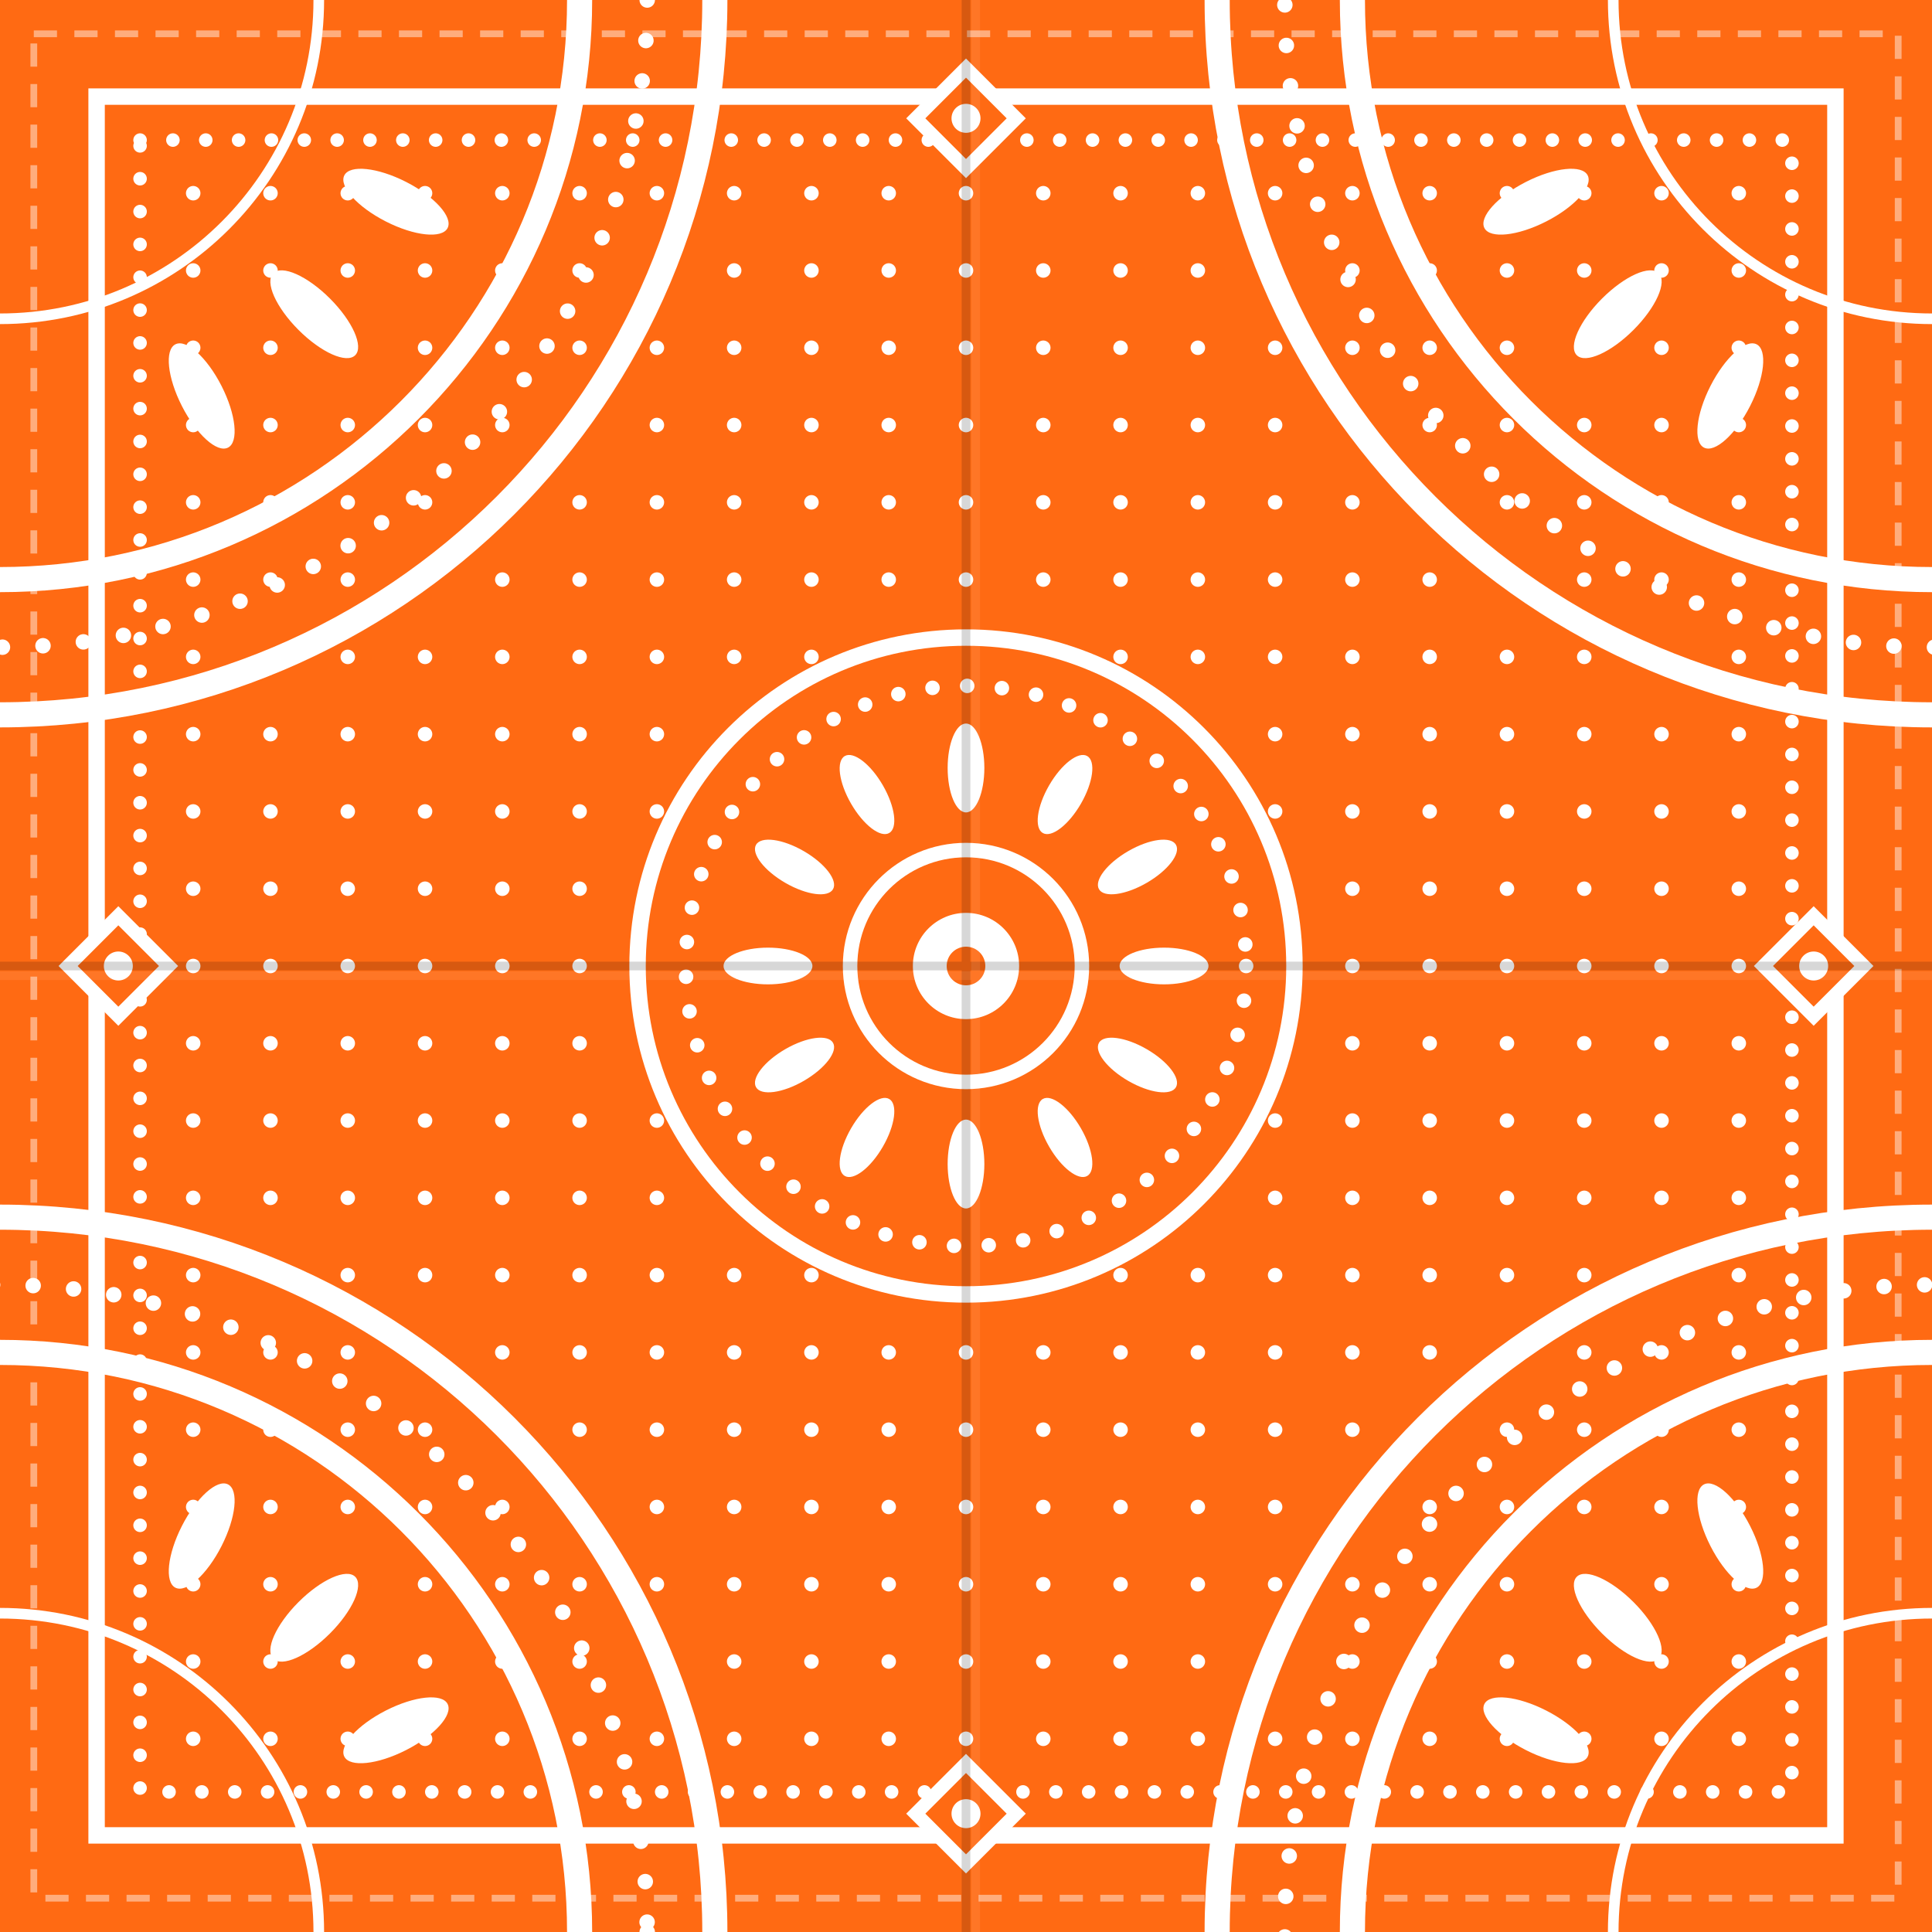
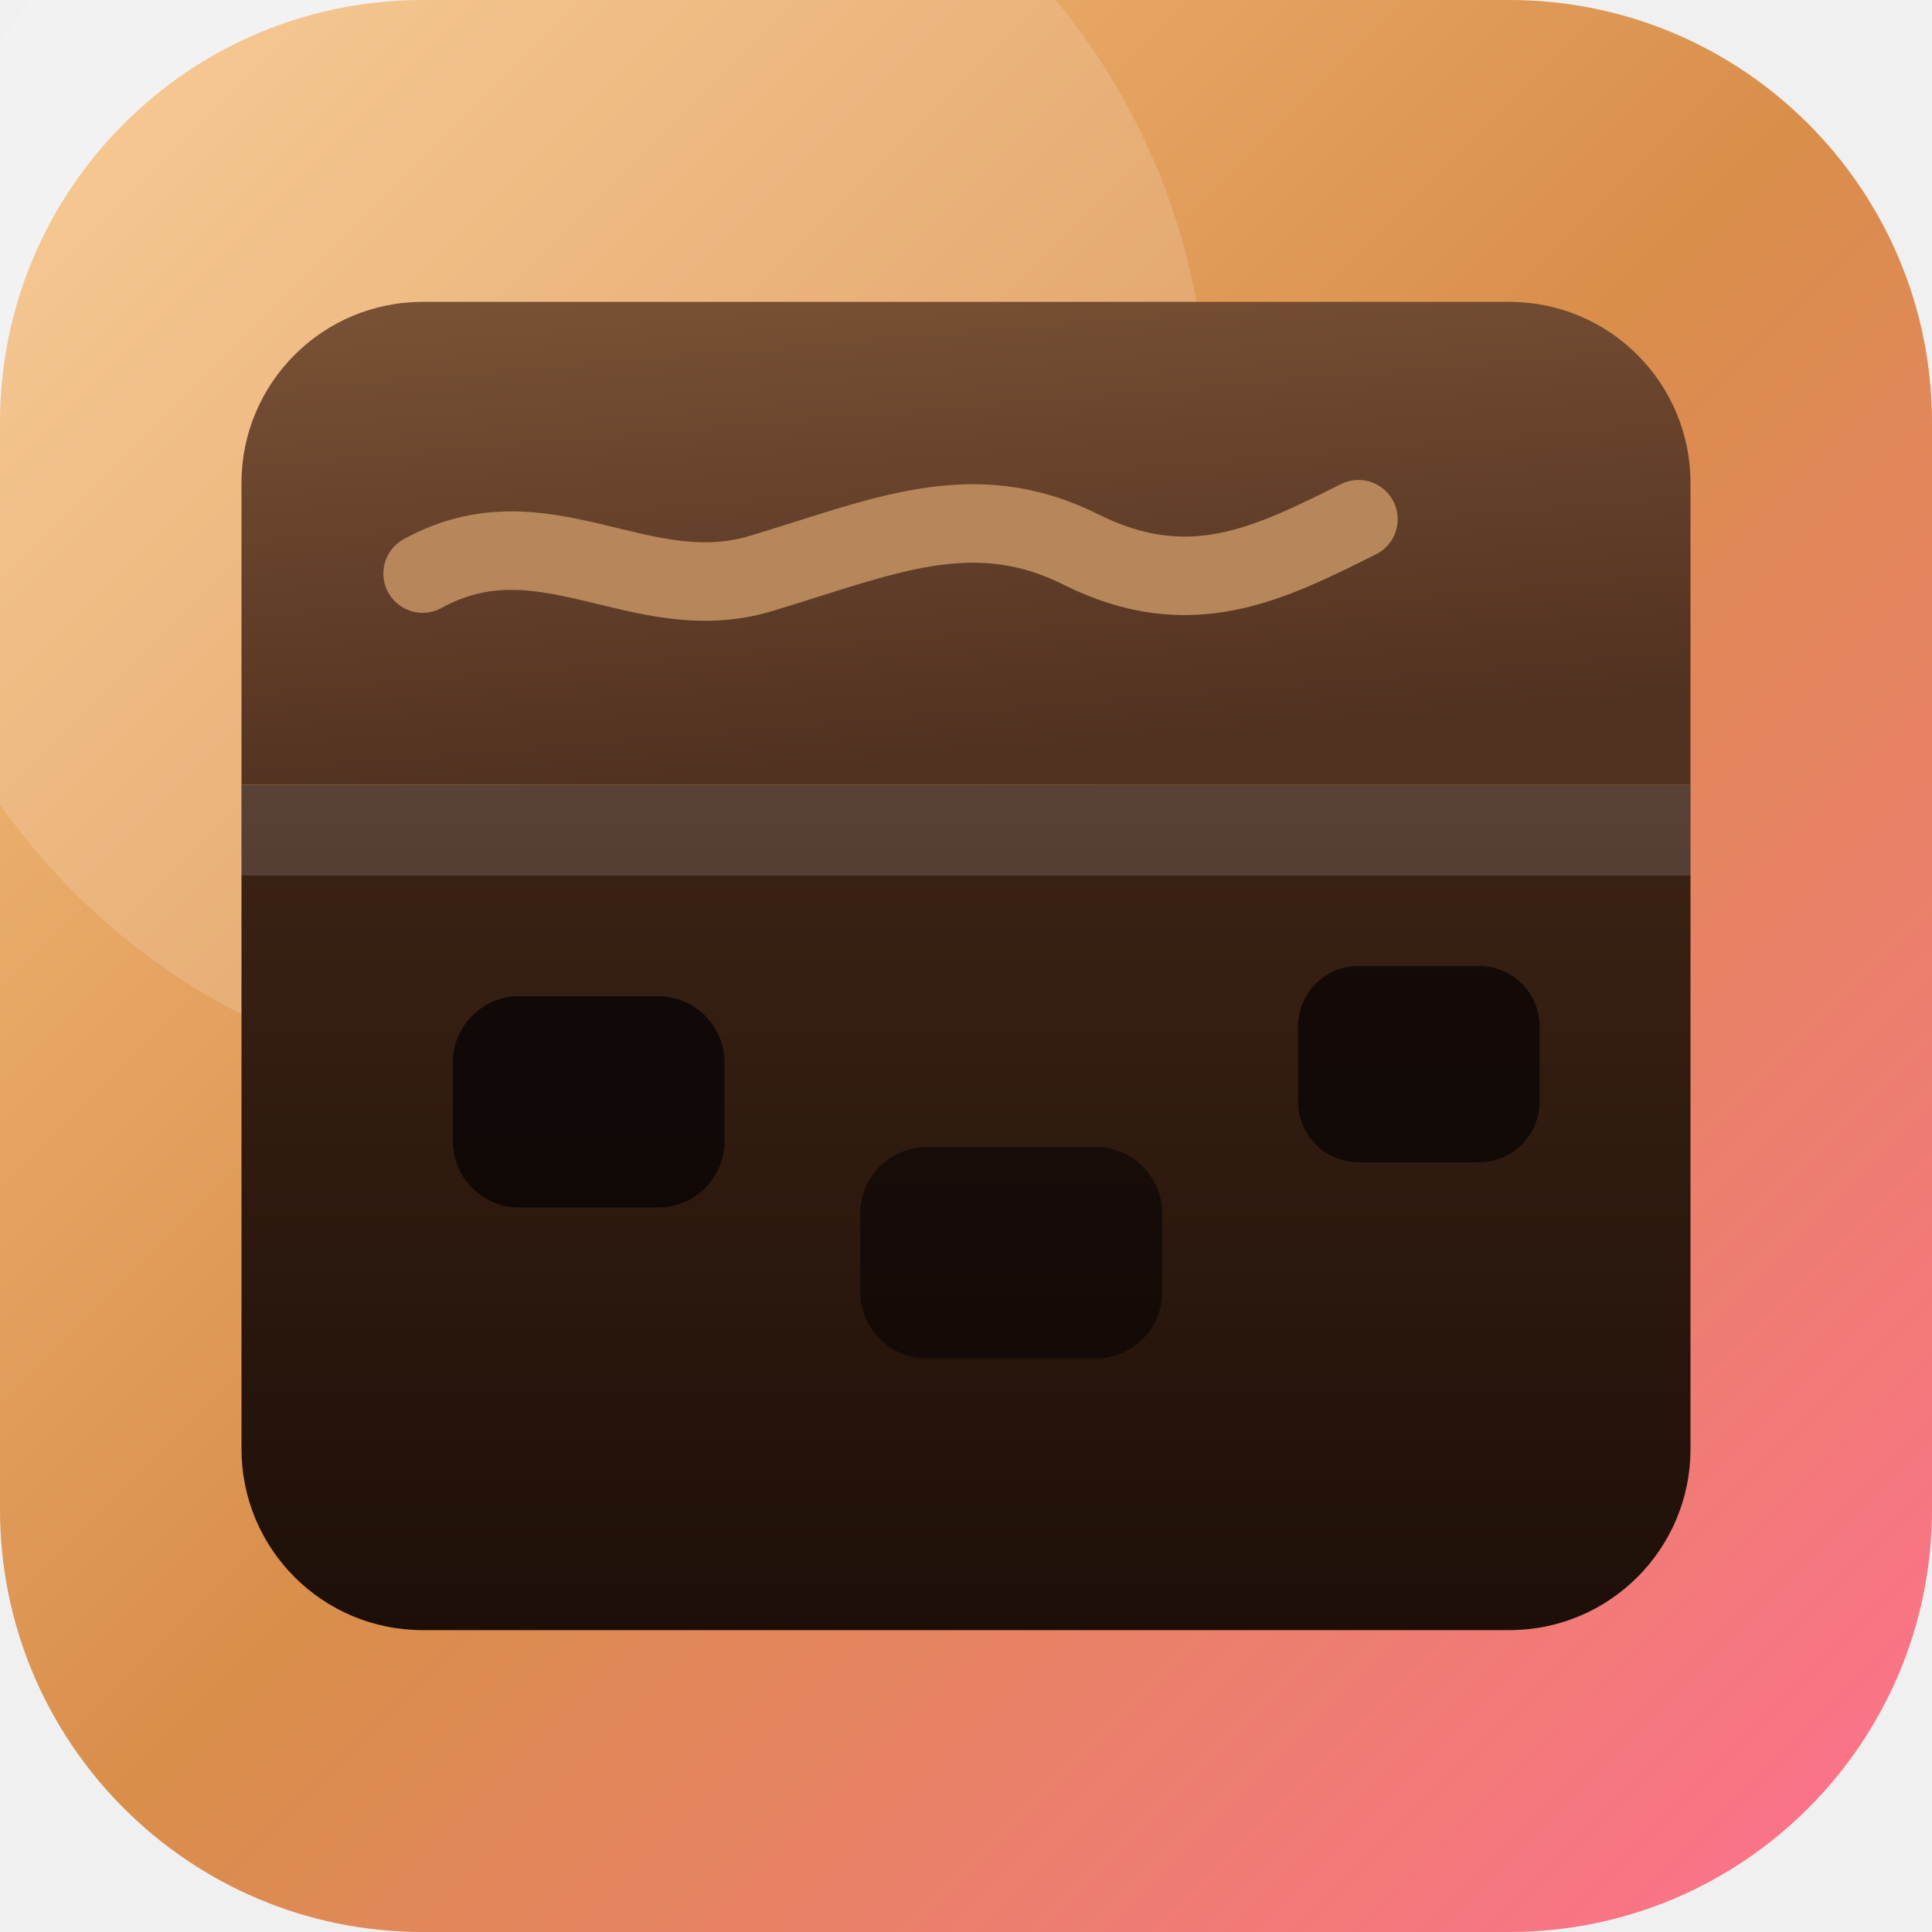
- <svg xmlns="http://www.w3.org/2000/svg" viewBox="0 0 200 200">
-   <rect width="200" height="200" fill="#FF6A13" />
-   <g fill="#FFFFFF" stroke="#FFFFFF">
-     <rect x="3.5" y="3.5" width="193" height="193" fill="none" stroke-width=".7" stroke-dasharray="2.4 1.8" opacity=".45" />
-     <path d="M20 20H180.01M20 28H180.01M20 36H180.01M20 44H180.01M20 52H180.01M20 60H180.01M20 68H180.01M20 76H180.01M20 84H180.01M20 92H180.01M20 100H180.01M20 108H180.01M20 116H180.01M20 124H180.01M20 132H180.01M20 140H180.01M20 148H180.01M20 156H180.01M20 164H180.01M20 172H180.01M20 180H180.01" stroke-width="1.5" stroke-dasharray="0 8" stroke-linecap="round" fill="none" />
-     <circle fill="none" cx="0" cy="0" r="60" stroke-width="2.6" />
-     <circle fill="none" cx="0" cy="0" r="67" stroke-width="1.6" stroke-dasharray="0 4.2" stroke-linecap="round" />
-     <circle fill="none" cx="0" cy="0" r="74" stroke-width="2.6" />
-     <circle fill="none" cx="0" cy="0" r="33" stroke-width="1.1" />
-     <g stroke="none">
-       <ellipse cx="40.99" cy="20.88" rx="6" ry="2.3" transform="rotate(27 40.99 20.88)" />
-       <ellipse cx="32.53" cy="32.53" rx="6" ry="2.3" transform="rotate(45 32.53 32.53)" />
-       <ellipse cx="20.88" cy="40.99" rx="6" ry="2.3" transform="rotate(63 20.88 40.99)" />
-     </g>
-     <circle fill="none" cx="200" cy="0" r="60" stroke-width="2.6" />
-     <circle fill="none" cx="200" cy="0" r="67" stroke-width="1.6" stroke-dasharray="0 4.2" stroke-linecap="round" />
-     <circle fill="none" cx="200" cy="0" r="74" stroke-width="2.6" />
-     <circle fill="none" cx="200" cy="0" r="33" stroke-width="1.1" />
-     <g stroke="none">
-       <ellipse cx="179.12" cy="40.99" rx="6" ry="2.3" transform="rotate(117 179.12 40.99)" />
-       <ellipse cx="167.47" cy="32.53" rx="6" ry="2.3" transform="rotate(135 167.47 32.53)" />
-       <ellipse cx="159.01" cy="20.88" rx="6" ry="2.3" transform="rotate(153 159.01 20.88)" />
-     </g>
-     <circle fill="none" cx="200" cy="200" r="60" stroke-width="2.6" />
-     <circle fill="none" cx="200" cy="200" r="67" stroke-width="1.6" stroke-dasharray="0 4.2" stroke-linecap="round" />
-     <circle fill="none" cx="200" cy="200" r="74" stroke-width="2.6" />
-     <circle fill="none" cx="200" cy="200" r="33" stroke-width="1.1" />
-     <g stroke="none">
-       <ellipse cx="159.01" cy="179.12" rx="6" ry="2.3" transform="rotate(207 159.01 179.12)" />
-       <ellipse cx="167.47" cy="167.47" rx="6" ry="2.3" transform="rotate(225 167.47 167.47)" />
-       <ellipse cx="179.12" cy="159.01" rx="6" ry="2.3" transform="rotate(243 179.12 159.01)" />
-     </g>
-     <circle fill="none" cx="0" cy="200" r="60" stroke-width="2.6" />
-     <circle fill="none" cx="0" cy="200" r="67" stroke-width="1.6" stroke-dasharray="0 4.2" stroke-linecap="round" />
-     <circle fill="none" cx="0" cy="200" r="74" stroke-width="2.6" />
-     <circle fill="none" cx="0" cy="200" r="33" stroke-width="1.1" />
-     <g stroke="none">
-       <ellipse cx="20.88" cy="159.01" rx="6" ry="2.3" transform="rotate(297 20.88 159.01)" />
-       <ellipse cx="32.53" cy="167.47" rx="6" ry="2.3" transform="rotate(315 32.53 167.47)" />
-       <ellipse cx="40.99" cy="179.12" rx="6" ry="2.3" transform="rotate(333 40.99 179.12)" />
-     </g>
-     <rect x="10" y="10" width="180" height="180" fill="none" stroke-width="1.7" />
-     <rect x="14.5" y="14.5" width="171" height="171" fill="none" stroke-width="1.4" stroke-dasharray="0 3.4" stroke-linecap="round" />
-     <path d="M100 7.05L105.2 12.25L100 17.45L94.8 12.25Z" fill="#FF6A13" stroke-width="1.4" />
-     <circle cx="100" cy="12.25" r="1.5" stroke="none" />
-     <path d="M187.75 94.8L192.95 100L187.75 105.2L182.55 100Z" fill="#FF6A13" stroke-width="1.4" />
-     <circle cx="187.75" cy="100" r="1.5" stroke="none" />
-     <path d="M100 182.55L105.2 187.75L100 192.95L94.8 187.75Z" fill="#FF6A13" stroke-width="1.4" />
-     <circle cx="100" cy="187.75" r="1.5" stroke="none" />
-     <path d="M12.25 94.8L17.45 100L12.25 105.2L7.05 100Z" fill="#FF6A13" stroke-width="1.4" />
-     <circle cx="12.25" cy="100" r="1.5" stroke="none" />
-     <circle cx="100" cy="100" r="34" fill="#FF6A13" stroke-width="1.7" />
-     <circle cx="100" cy="100" r="29" fill="none" stroke-width="1.5" stroke-dasharray="0 3.6" stroke-linecap="round" />
-     <g stroke="none">
-       <ellipse cx="120.5" cy="100" rx="4.6" ry="1.9" transform="rotate(0 120.5 100)" />
-       <ellipse cx="117.75" cy="110.25" rx="4.6" ry="1.9" transform="rotate(30 117.75 110.25)" />
-       <ellipse cx="110.25" cy="117.75" rx="4.6" ry="1.9" transform="rotate(60 110.25 117.75)" />
-       <ellipse cx="100" cy="120.5" rx="4.6" ry="1.9" transform="rotate(90 100 120.5)" />
-       <ellipse cx="89.75" cy="117.75" rx="4.6" ry="1.9" transform="rotate(120 89.75 117.75)" />
-       <ellipse cx="82.25" cy="110.25" rx="4.6" ry="1.9" transform="rotate(150 82.25 110.25)" />
-       <ellipse cx="79.5" cy="100" rx="4.6" ry="1.9" transform="rotate(180 79.5 100)" />
-       <ellipse cx="82.25" cy="89.75" rx="4.6" ry="1.9" transform="rotate(210 82.25 89.75)" />
-       <ellipse cx="89.75" cy="82.25" rx="4.6" ry="1.9" transform="rotate(240 89.75 82.25)" />
-       <ellipse cx="100" cy="79.5" rx="4.6" ry="1.9" transform="rotate(270 100 79.5)" />
-       <ellipse cx="110.25" cy="82.25" rx="4.6" ry="1.9" transform="rotate(300 110.25 82.25)" />
-       <ellipse cx="117.75" cy="89.75" rx="4.6" ry="1.9" transform="rotate(330 117.75 89.75)" />
-     </g>
-     <circle cx="100" cy="100" r="12" fill="none" stroke-width="1.5" />
-     <circle cx="100" cy="100" r="5.5" stroke="none" />
-     <circle cx="100" cy="100" r="2" fill="#FF6A13" stroke="none" />
-   </g>
-   <path d="M100 0V200M0 100H200" stroke="#000" stroke-opacity=".16" stroke-width=".9" />
-   <path d="M101 0V200M0 101H200" stroke="#fff" stroke-opacity=".08" stroke-width=".9" />
+ <svg xmlns="http://www.w3.org/2000/svg" viewBox="0 0 64 64" width="64" height="64">
+   <defs>
+     <linearGradient id="bg" x1="0" y1="0" x2="1" y2="1">
+       <stop offset="0" stop-color="#f7c485" />
+       <stop offset="0.5" stop-color="#d98e4a" />
+       <stop offset="1" stop-color="#ff6f91" />
+     </linearGradient>
+     <linearGradient id="top" x1="0" y1="0" x2="0.25" y2="1">
+       <stop offset="0" stop-color="#7a5236" />
+       <stop offset="1" stop-color="#513120" />
+     </linearGradient>
+     <linearGradient id="side" x1="0" y1="0" x2="0" y2="1">
+       <stop offset="0" stop-color="#3d2315" />
+       <stop offset="1" stop-color="#1d0f08" />
+     </linearGradient>
+   </defs>
+   <rect width="64" height="64" rx="14" fill="url(#bg)" />
+   <circle cx="18" cy="14" r="22" fill="#fff" opacity="0.15" />
+   <path d="M8 26h48v22a6 6 0 0 1-6 6H14a6 6 0 0 1-6-6z" fill="url(#side)" />
+   <path d="M14 10h36a6 6 0 0 1 6 6v10H8V16a6 6 0 0 1 6-6z" fill="url(#top)" />
+   <path d="M14 19c4-2.2 7.2 1.2 11.2 0s7-2.6 10.6-.8 6.2.5 9.2-1" stroke="#c08f61" stroke-width="2.6" stroke-linecap="round" fill="none" opacity="0.9" />
+   <rect x="15" y="33" width="9" height="7" rx="2.2" fill="#0d0705" opacity="0.9" />
+   <rect x="28.5" y="38" width="10" height="7" rx="2.2" fill="#0d0705" opacity="0.75" />
+   <rect x="43" y="32" width="8" height="6.5" rx="2" fill="#0d0705" opacity="0.85" />
+   <rect x="8" y="26" width="48" height="3" fill="#fff" opacity="0.14" />
</svg>
